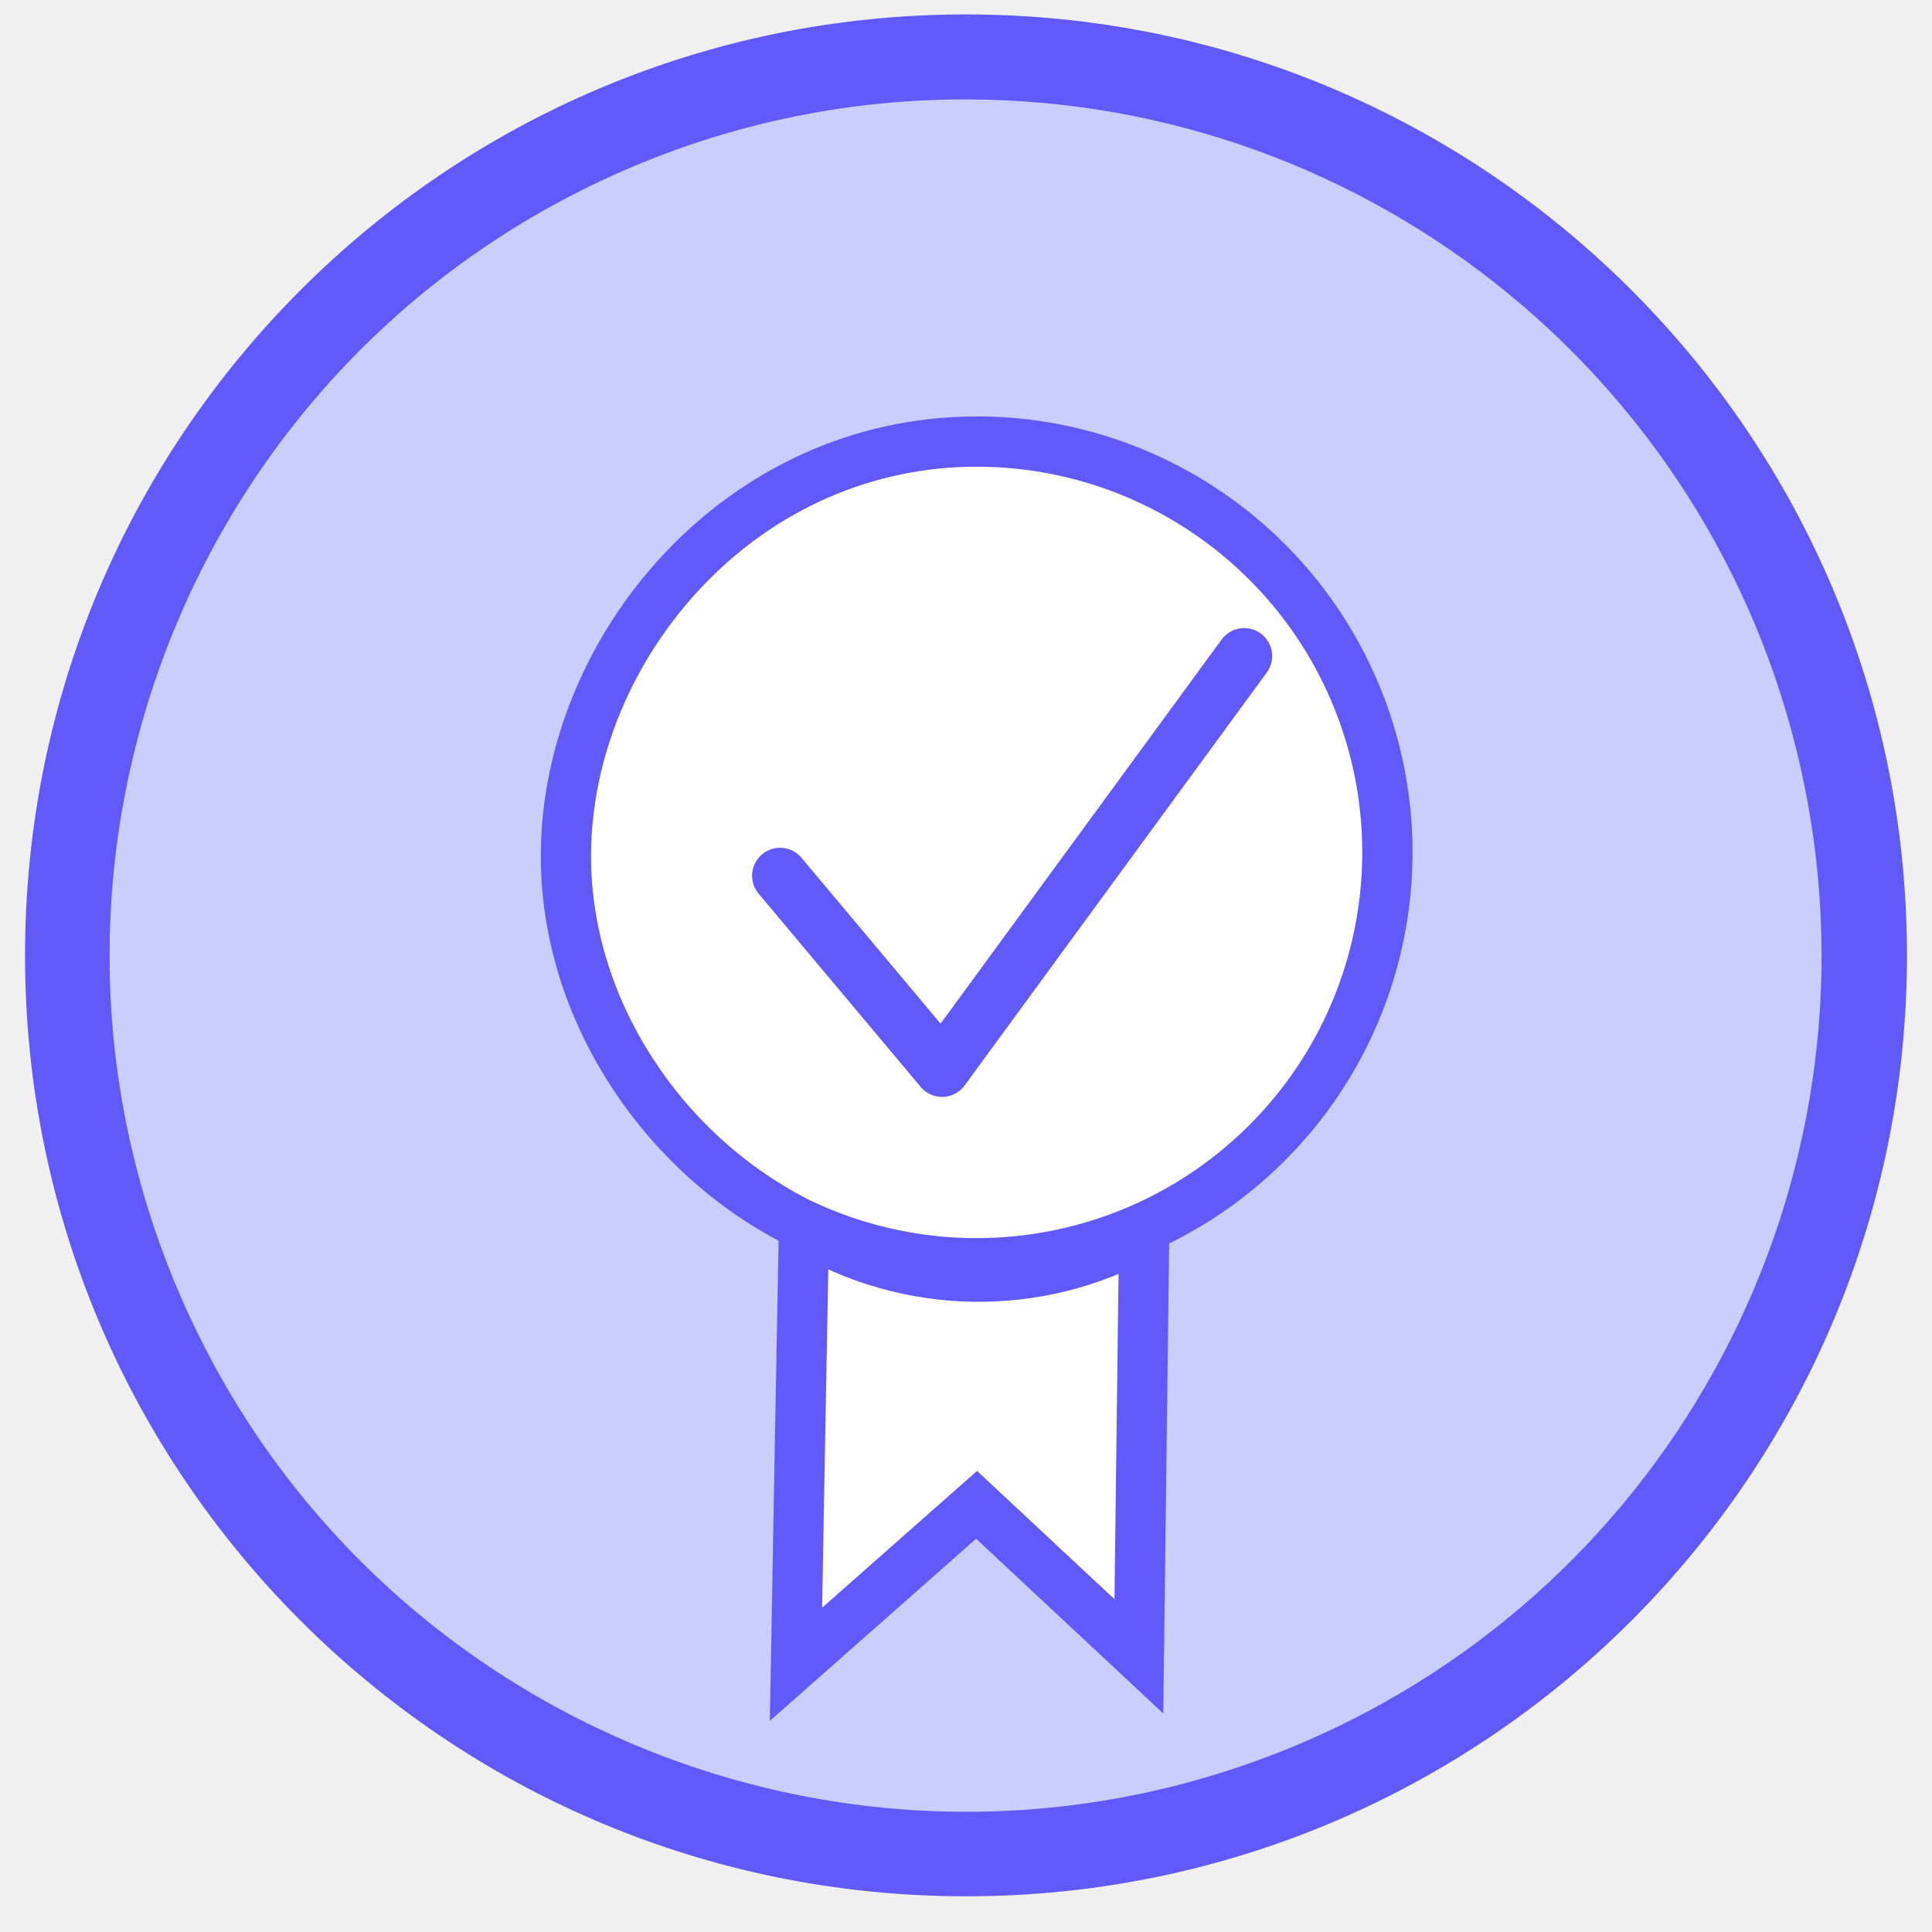
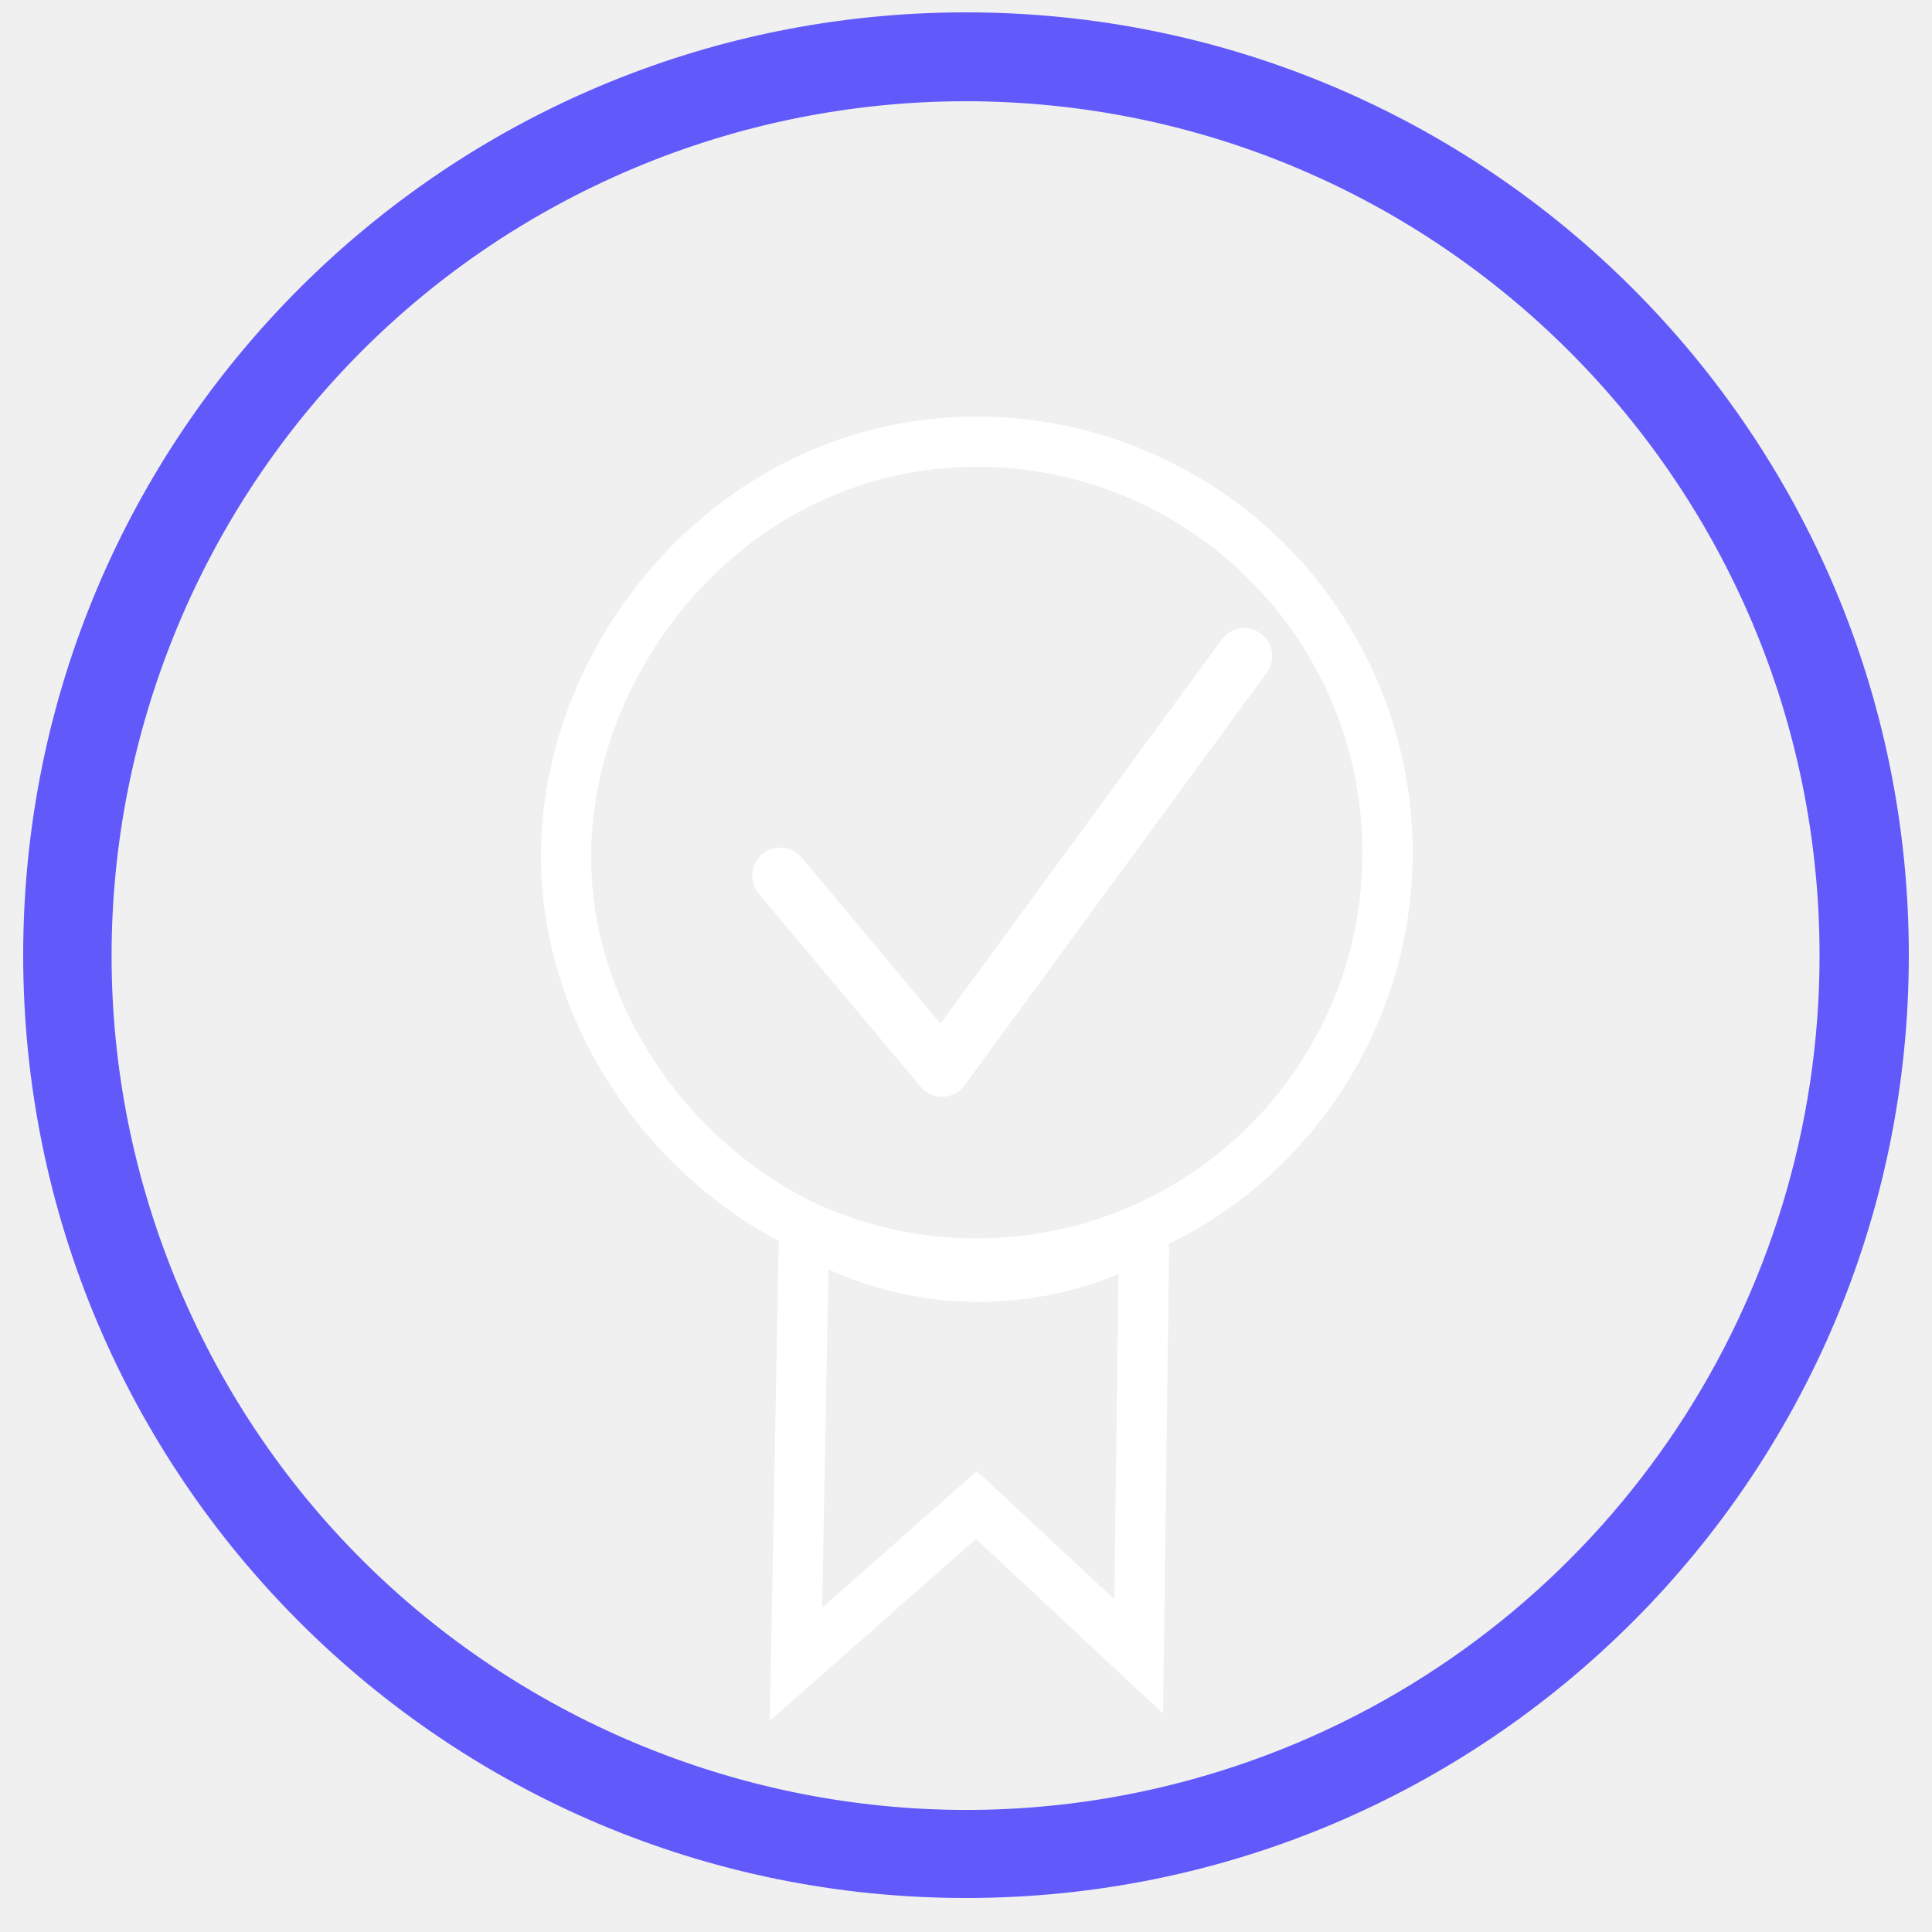
- <svg xmlns="http://www.w3.org/2000/svg" viewBox="0 0 500 500">
-   <defs>
-     <style>
-       .cls-1 {
-         fill: #cacefc;
-       }
- 
-       .cls-2 {
-         fill: #6259fa;
-       }
- 
-       .cls-3, .cls-4, .cls-5 {
-         fill: #fff;
-       }
- 
-       .cls-4, .cls-5 {
-         stroke: #6259fa;
-       }
- 
-       .cls-4 {
-         stroke-miterlimit: 10;
-         stroke-width: 13px;
-       }
- 
-       .cls-5 {
-         stroke-linecap: round;
-         stroke-linejoin: round;
-         stroke-width: 14.47px;
-       }
-     </style>
-   </defs>
-   <g id="Layer_7" data-name="Layer 7">
-     <g>
-       <path class="cls-1" d="M250,479.76A232.51,232.51,0,0,1,85.59,82.83,232.51,232.51,0,1,1,414.41,411.66,231,231,0,0,1,250,479.76Z" />
-       <path class="cls-2" d="M250,25.73a221.59,221.59,0,0,1,86.22,425.64A221.58,221.58,0,0,1,163.78,43.13,220.24,220.24,0,0,1,250,25.73m0-22c-134.49,0-243.52,109-243.52,243.52S115.51,490.76,250,490.76s243.52-109,243.52-243.51S384.49,3.73,250,3.73Z" />
-     </g>
-     <g>
-       <path class="cls-3" d="M252.78,326.91a106.48,106.48,0,0,1-47-10.94c-35.8-18.27-59.62-56.57-59.27-95.31.46-51.37,43.29-106.38,106.31-106.38a106.32,106.32,0,1,1,0,212.63Z" />
-       <path class="cls-2" d="M252.78,120.78a99.82,99.82,0,1,1-44.09,189.4,105.46,105.46,0,0,1-39.82-36.38c-10.57-16.38-16.07-34.73-15.9-53.08.22-24.71,10.66-49.78,28.63-68.78,19-20.09,44.29-31.16,71.18-31.16m0-13c-65.08,0-112.3,56.33-112.81,112.82-.4,43.86,27.41,83.09,62.81,101.16a112.83,112.83,0,1,0,50-214Z" />
-     </g>
-     <path class="cls-4" d="M206,430.72q1-56.42,2.06-112.82a88,88,0,0,0,88.05,1.38q-.69,54.69-1.37,109.38l-42-39.21Z" />
-     <path class="cls-5" d="M201.88,226.64l41.93,50L322,169.78" />
-   </g>
+ <svg xmlns="http://www.w3.org/2000/svg" version="1.1" id="Layer_1" x="0px" y="0px" viewBox="0 0 500 500" style="enable-background:new 0 0 500 500;" xml:space="preserve">
+   <style type="text/css">
+ 	.st0{fill:#6259FA;stroke:#6259FA;stroke-miterlimit:10;}
+ 	.st1{fill:#FFFFFF;}
+ 	.st2{fill:none;stroke:#FFFFFF;stroke-width:13;stroke-miterlimit:10;}
+ 	.st3{fill:none;stroke:#FFFFFF;stroke-width:14.47;stroke-linecap:round;stroke-linejoin:round;}
+ </style>
+   <path class="st0" d="M250,25.7c122.4,0.1,221.5,99.4,221.4,221.8c-0.1,88.9-53.3,169.2-135.2,203.9C223.5,499,93.5,446.2,45.9,333.5  S51,90.7,163.8,43.1C191.1,31.6,220.4,25.7,250,25.7 M250,3.7C115.5,3.7,6.5,112.7,6.5,247.2s109,243.5,243.5,243.5  s243.5-109,243.5-243.5S384.5,3.7,250,3.7z" />
+   <path class="st1" d="M252.8,120.8c55.1,0,99.8,44.7,99.8,99.9s-44.7,99.8-99.9,99.8c-15.3,0-30.3-3.5-44-10.2  c-16.2-8.5-29.9-21-39.8-36.4c-10.6-16.4-16.1-34.7-15.9-53.1c0.2-24.7,10.7-49.8,28.6-68.8C200.6,131.8,225.9,120.8,252.8,120.8   M252.8,107.8c-65.1,0-112.3,56.3-112.8,112.8c-0.4,43.9,27.4,83.1,62.8,101.2c55.9,27.6,123.5,4.7,151.1-51.2s4.7-123.5-51.2-151.1  C287.2,111.8,270.1,107.8,252.8,107.8L252.8,107.8z" />
+   <path class="st2" d="M206,430.7c0.7-37.6,1.4-75.2,2.1-112.8c27,16.2,60.6,16.7,88,1.4c-0.5,36.5-0.9,72.9-1.4,109.4l-42-39.2  L206,430.7z" />
+   <path class="st3" d="M201.9,226.6l41.9,50L322,169.8" />
</svg>
